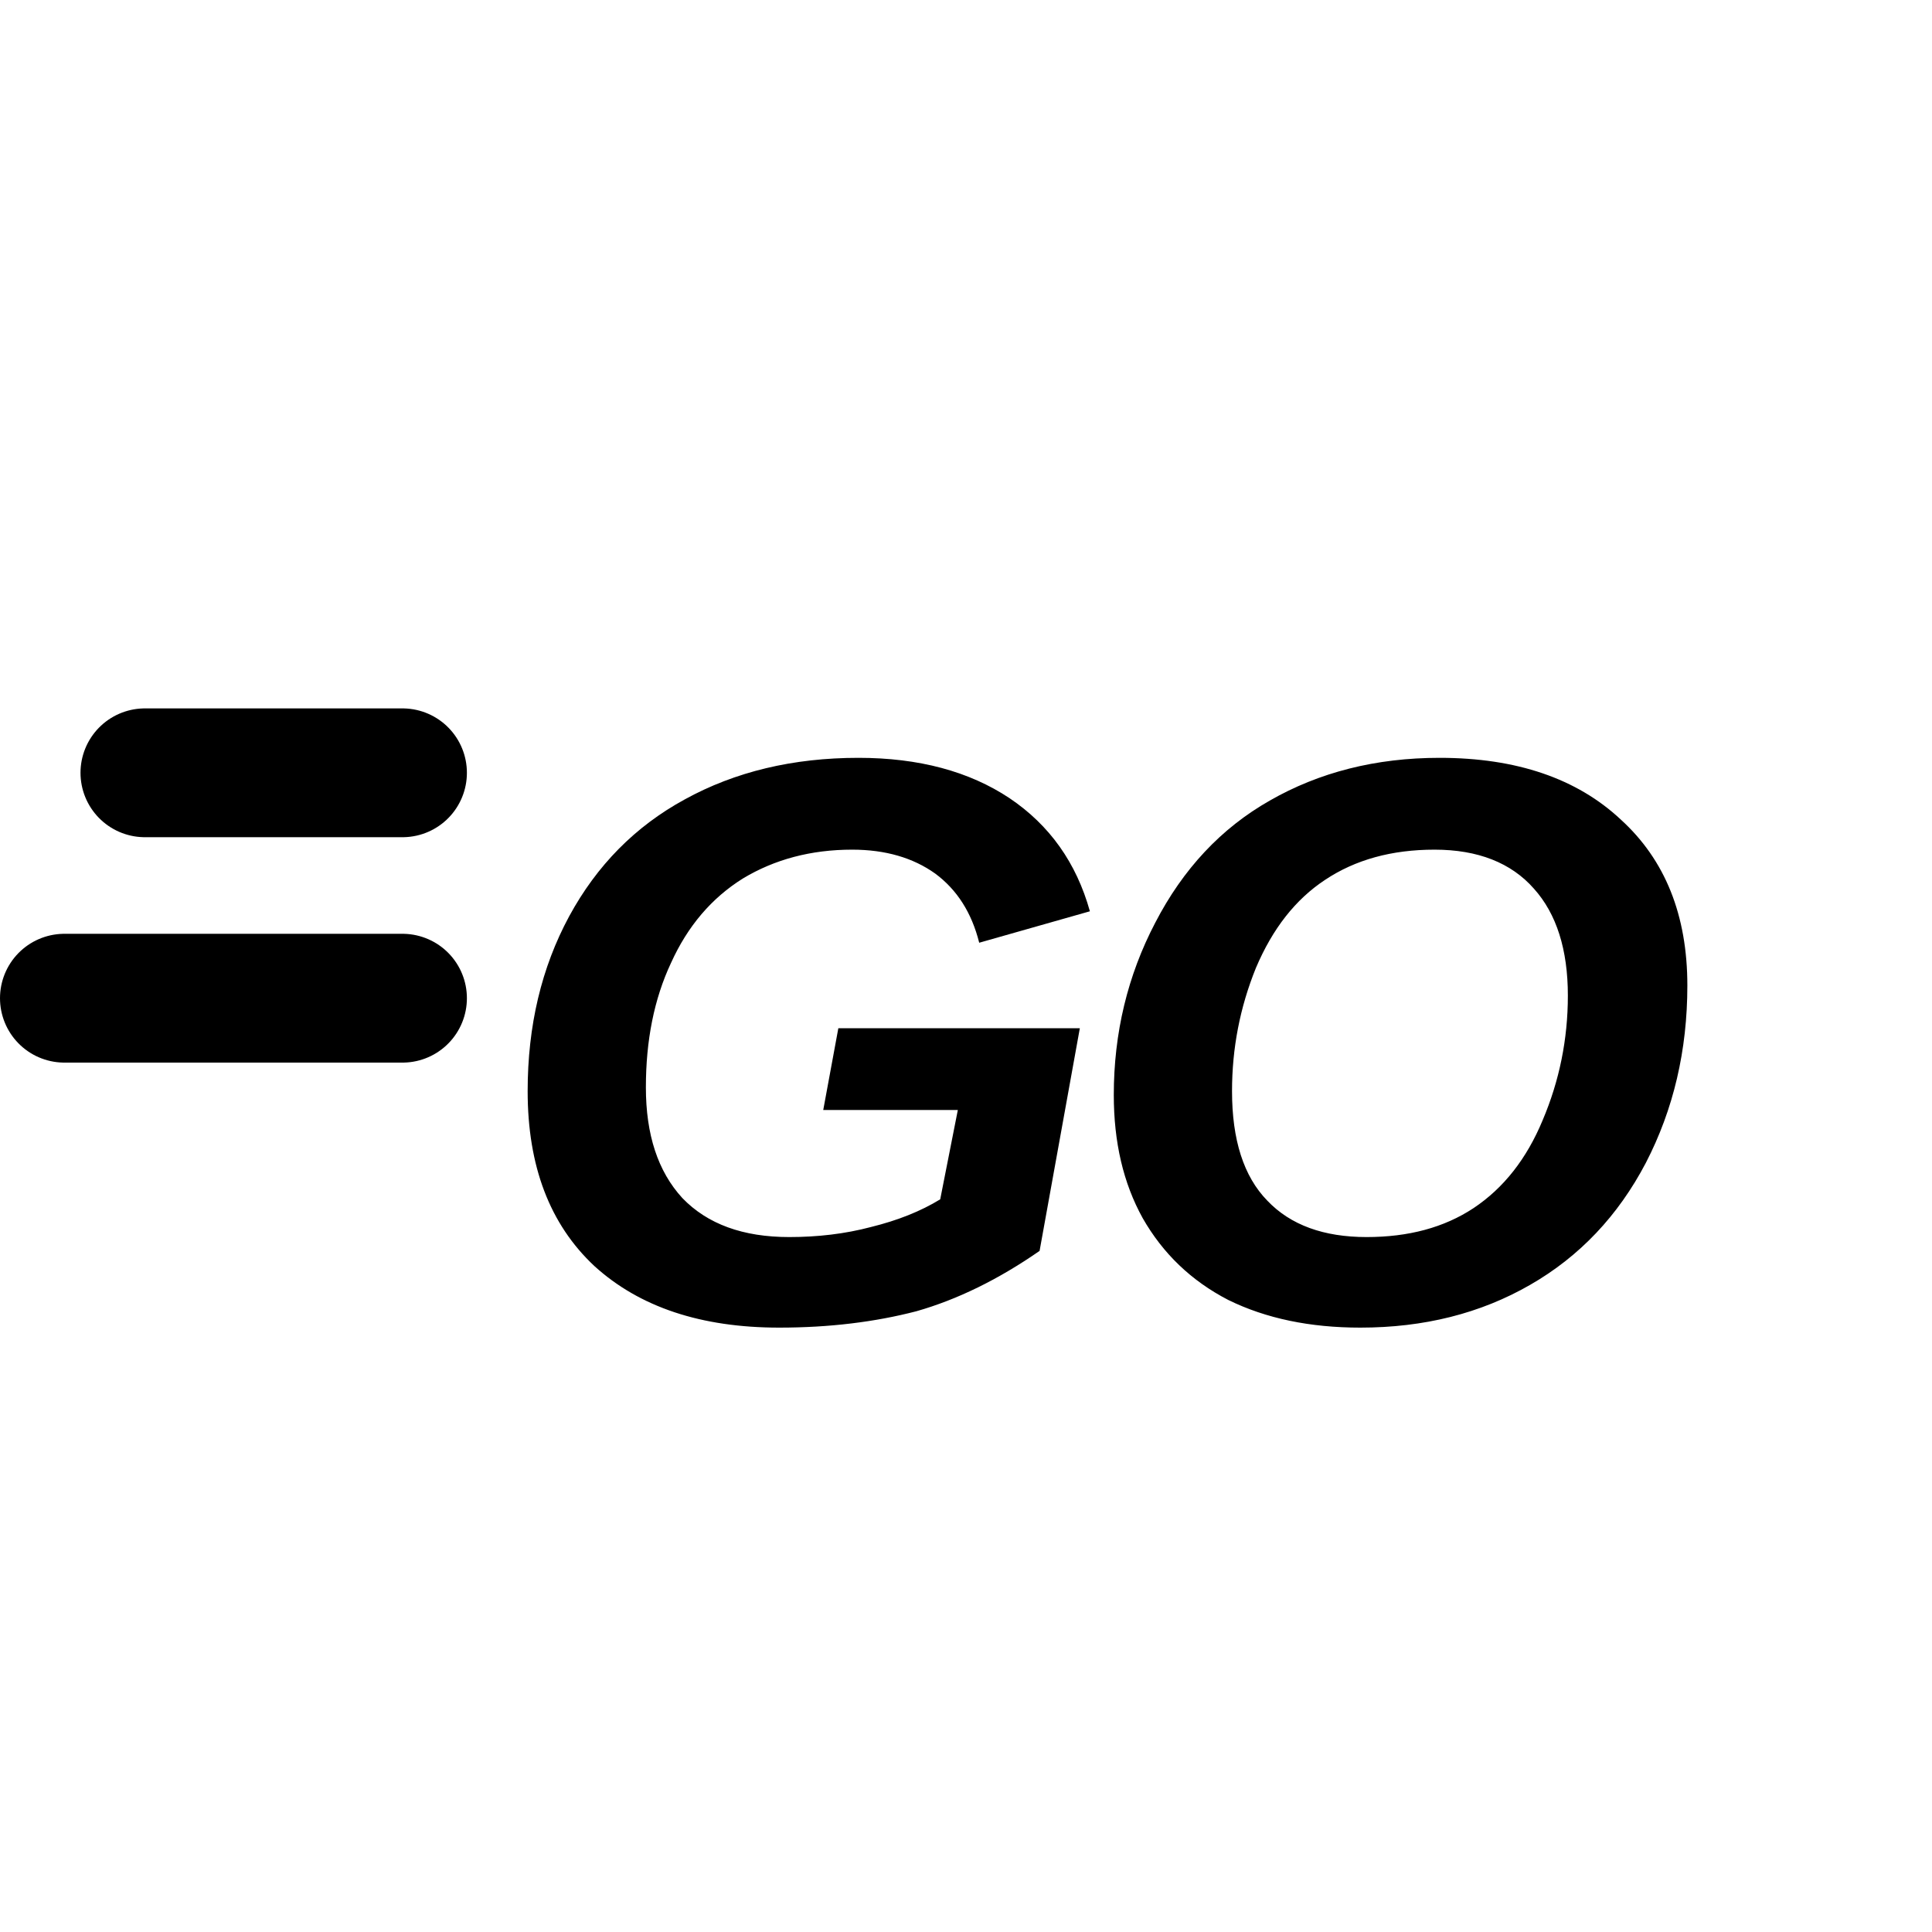
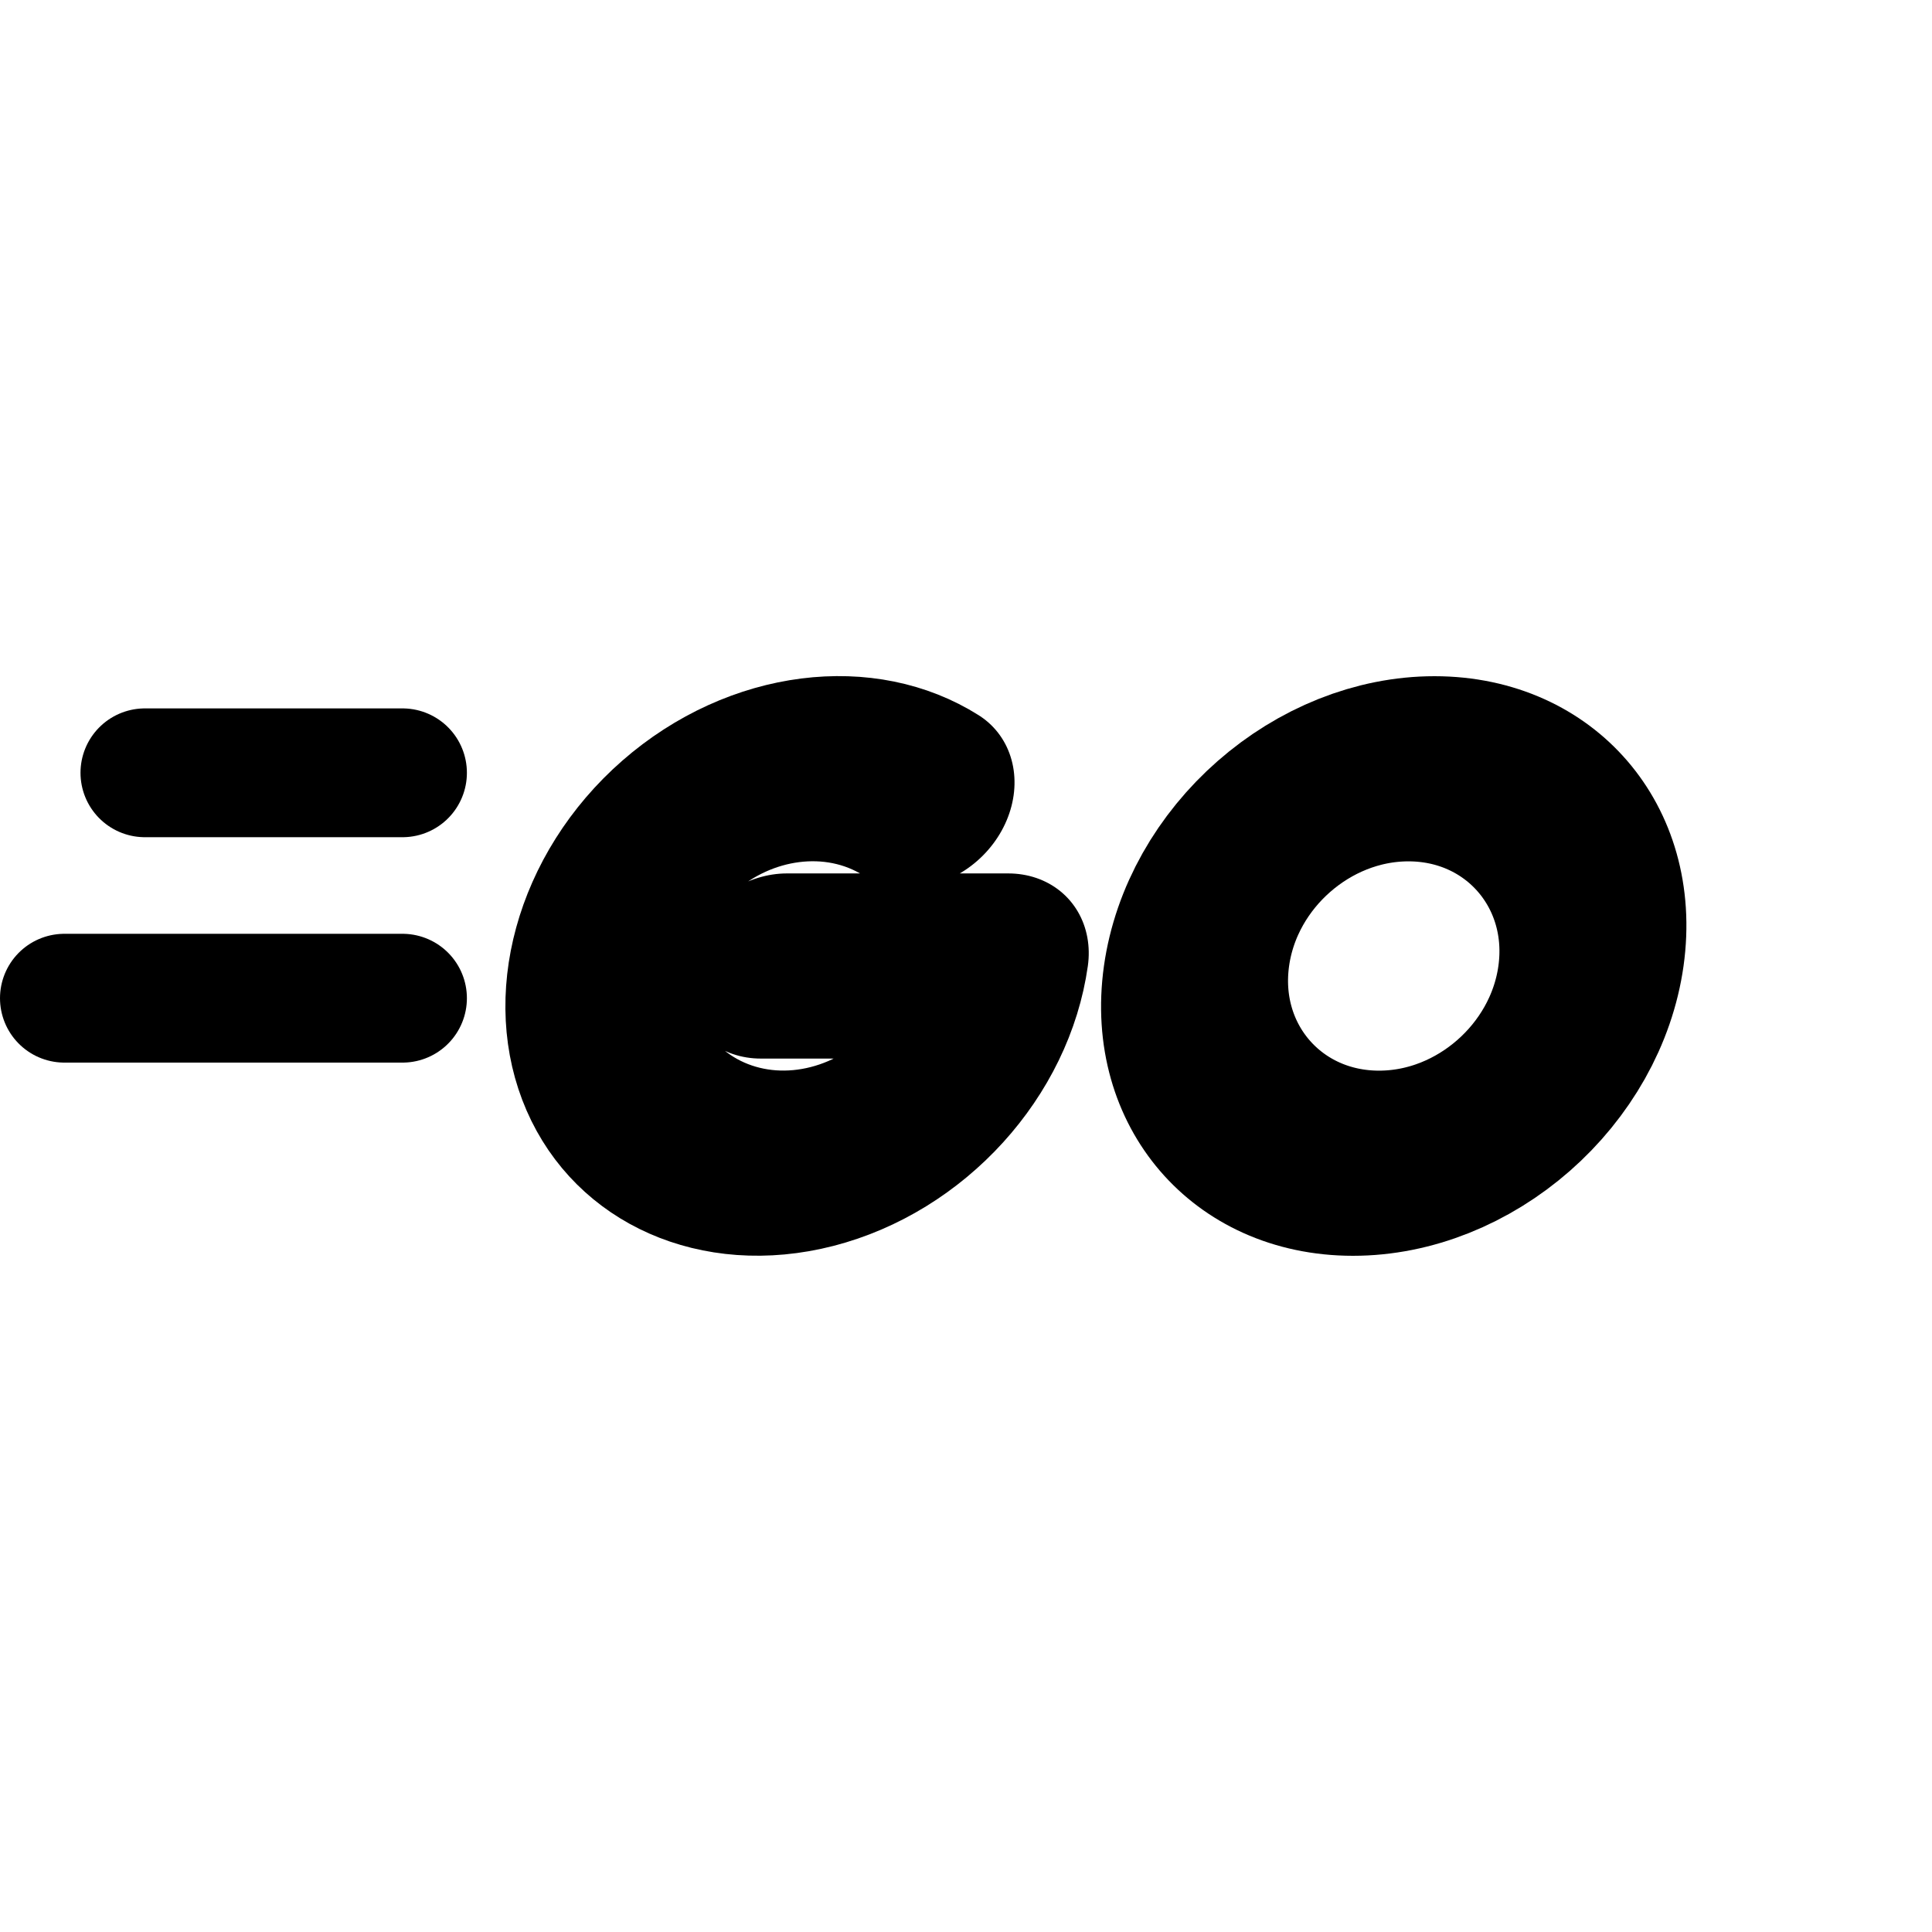
<svg xmlns="http://www.w3.org/2000/svg" viewBox="0 0 24 24" fill="none">
  <path d="M1.8 9.6h3.2M0.8 12.4h4.2" stroke="currentColor" stroke-width="1.6" stroke-linecap="round" />
-   <text x="13.6" y="16.4" fill="currentColor" font-family="'Arial Black', Arial, sans-serif" font-style="italic" font-weight="800" font-size="10" text-anchor="middle" letter-spacing="-0.5">GO</text>
+   <g transform="translate(1.6 0) skewX(-8)" stroke="currentColor" stroke-width="2.3" stroke-linecap="round" stroke-linejoin="round">
+     <path d="M9.7 12H12.45A2.45 2.45 0 1 1 11.23 9.88" />
+     <path d="M14.95 12A2.45 2.45 0 0 1 19.85 12A2.45 2.45 0 0 1 14.95 12" />
+   </g>
</svg>
